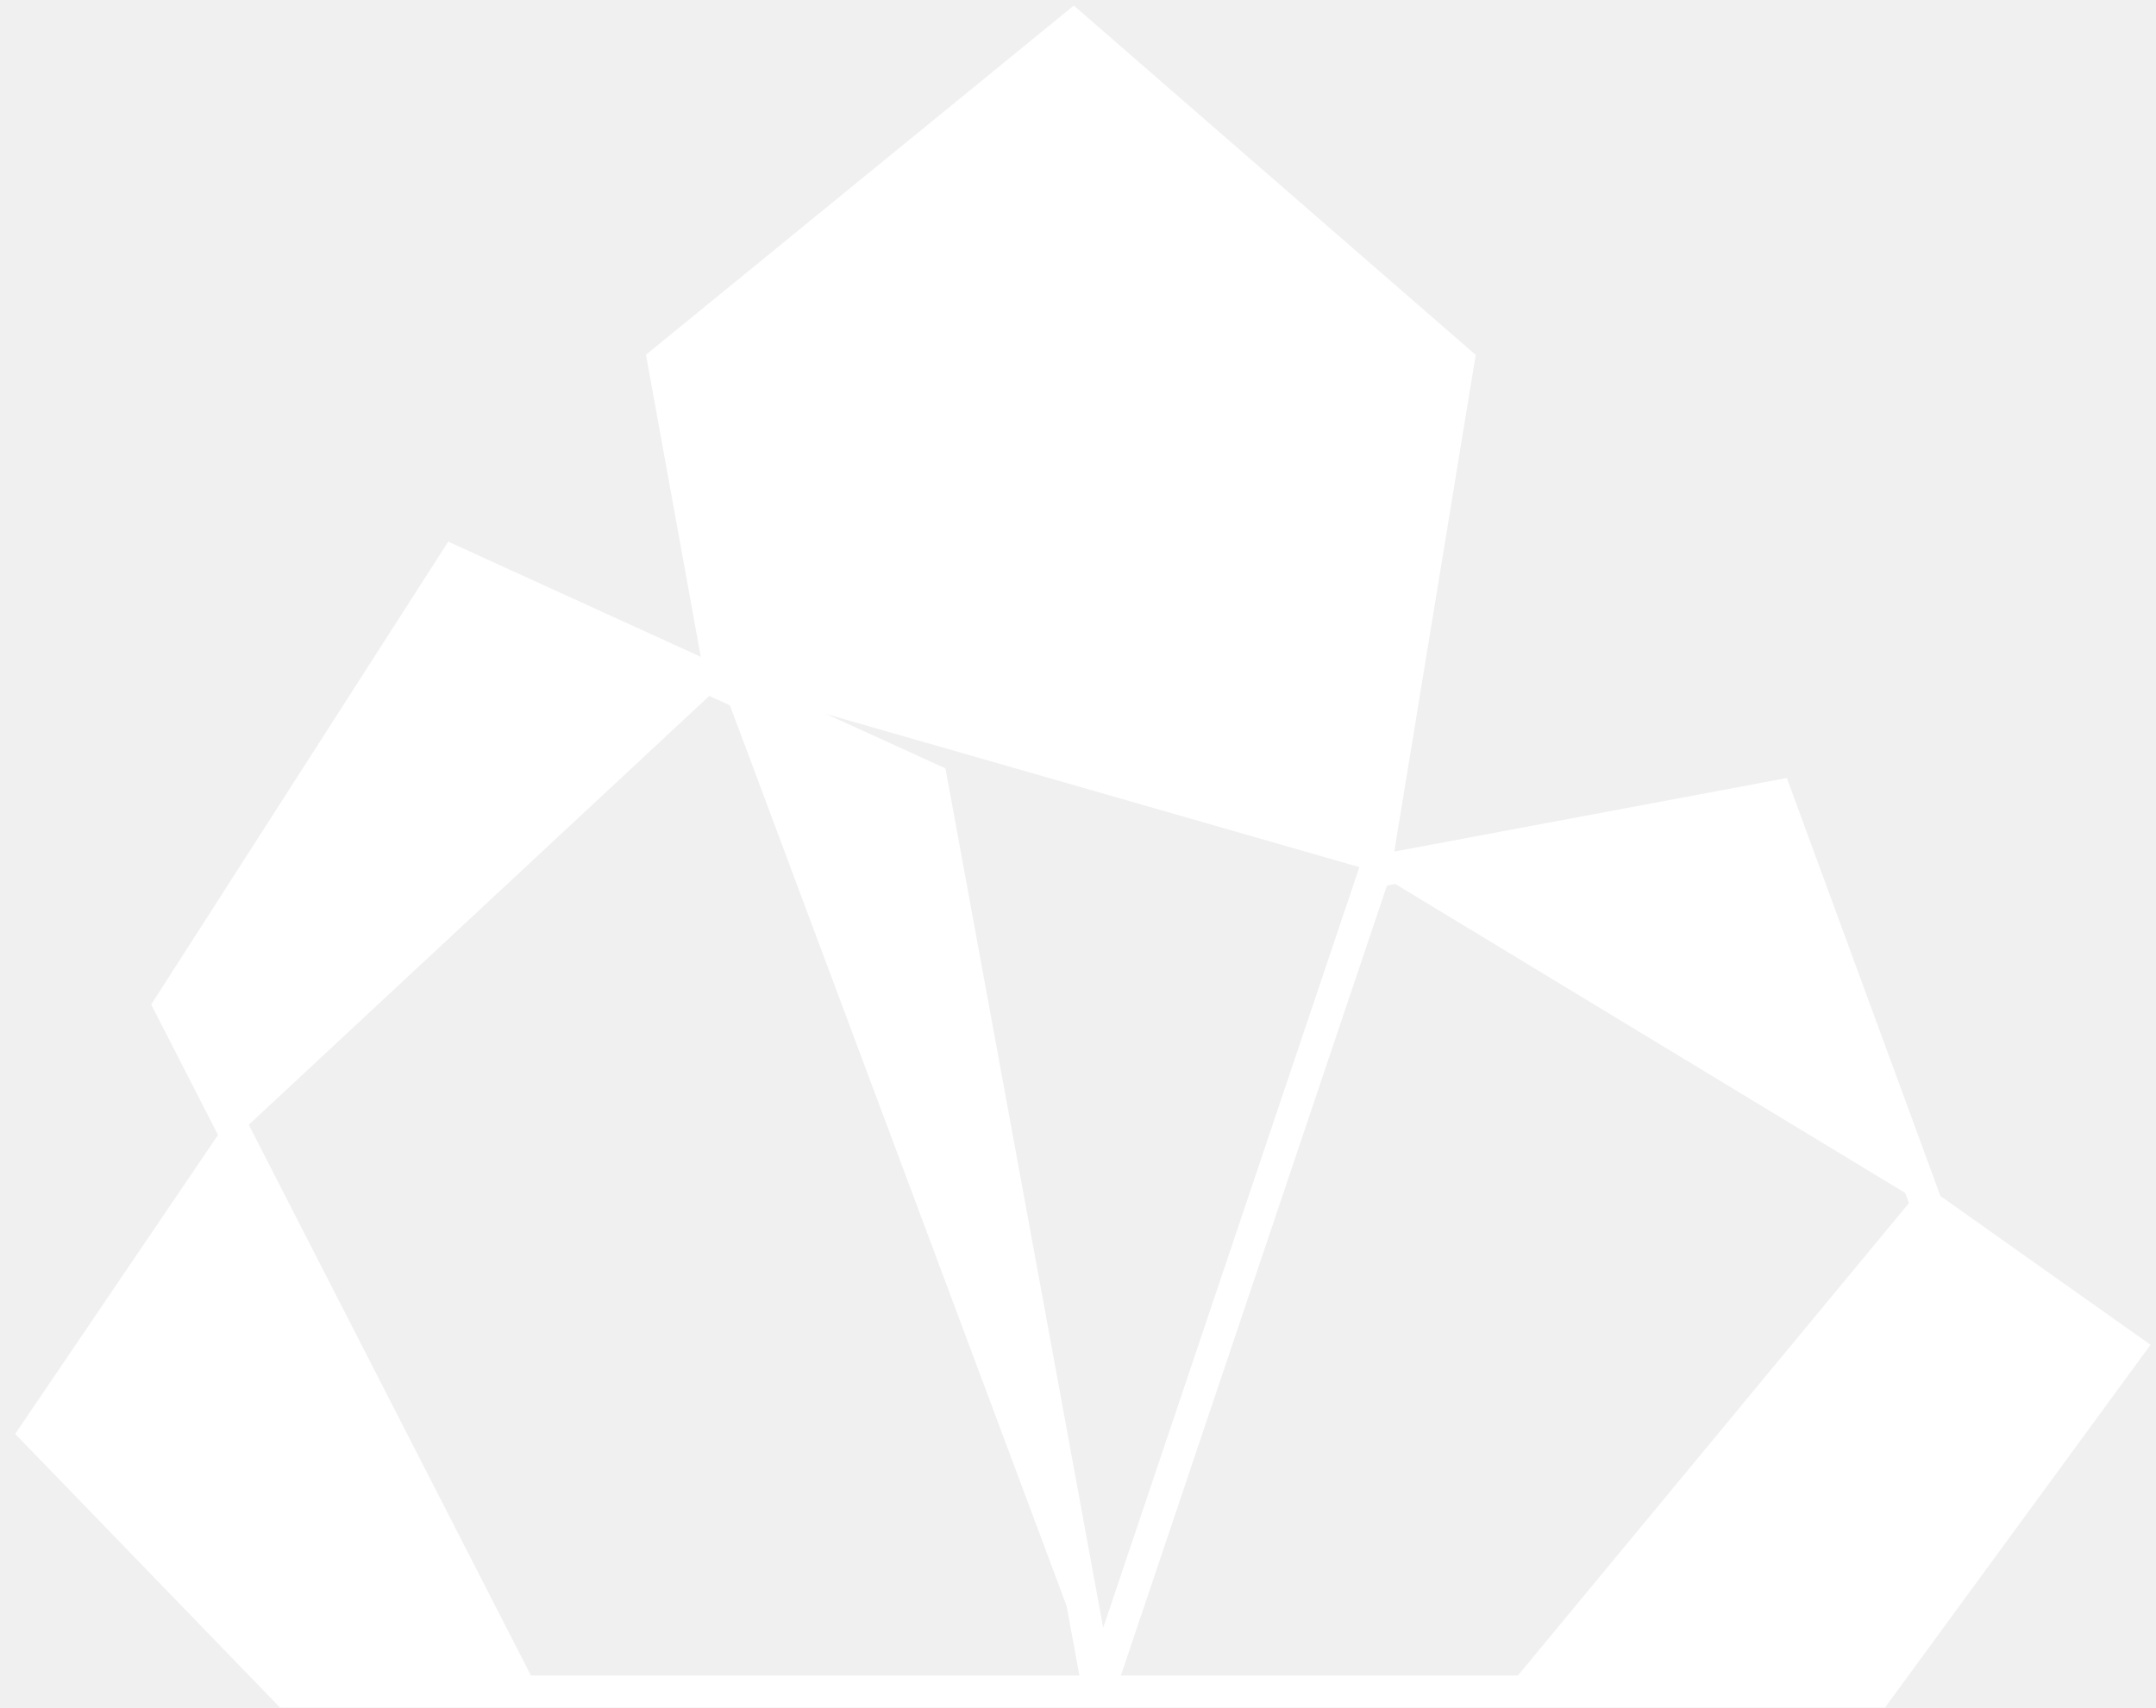
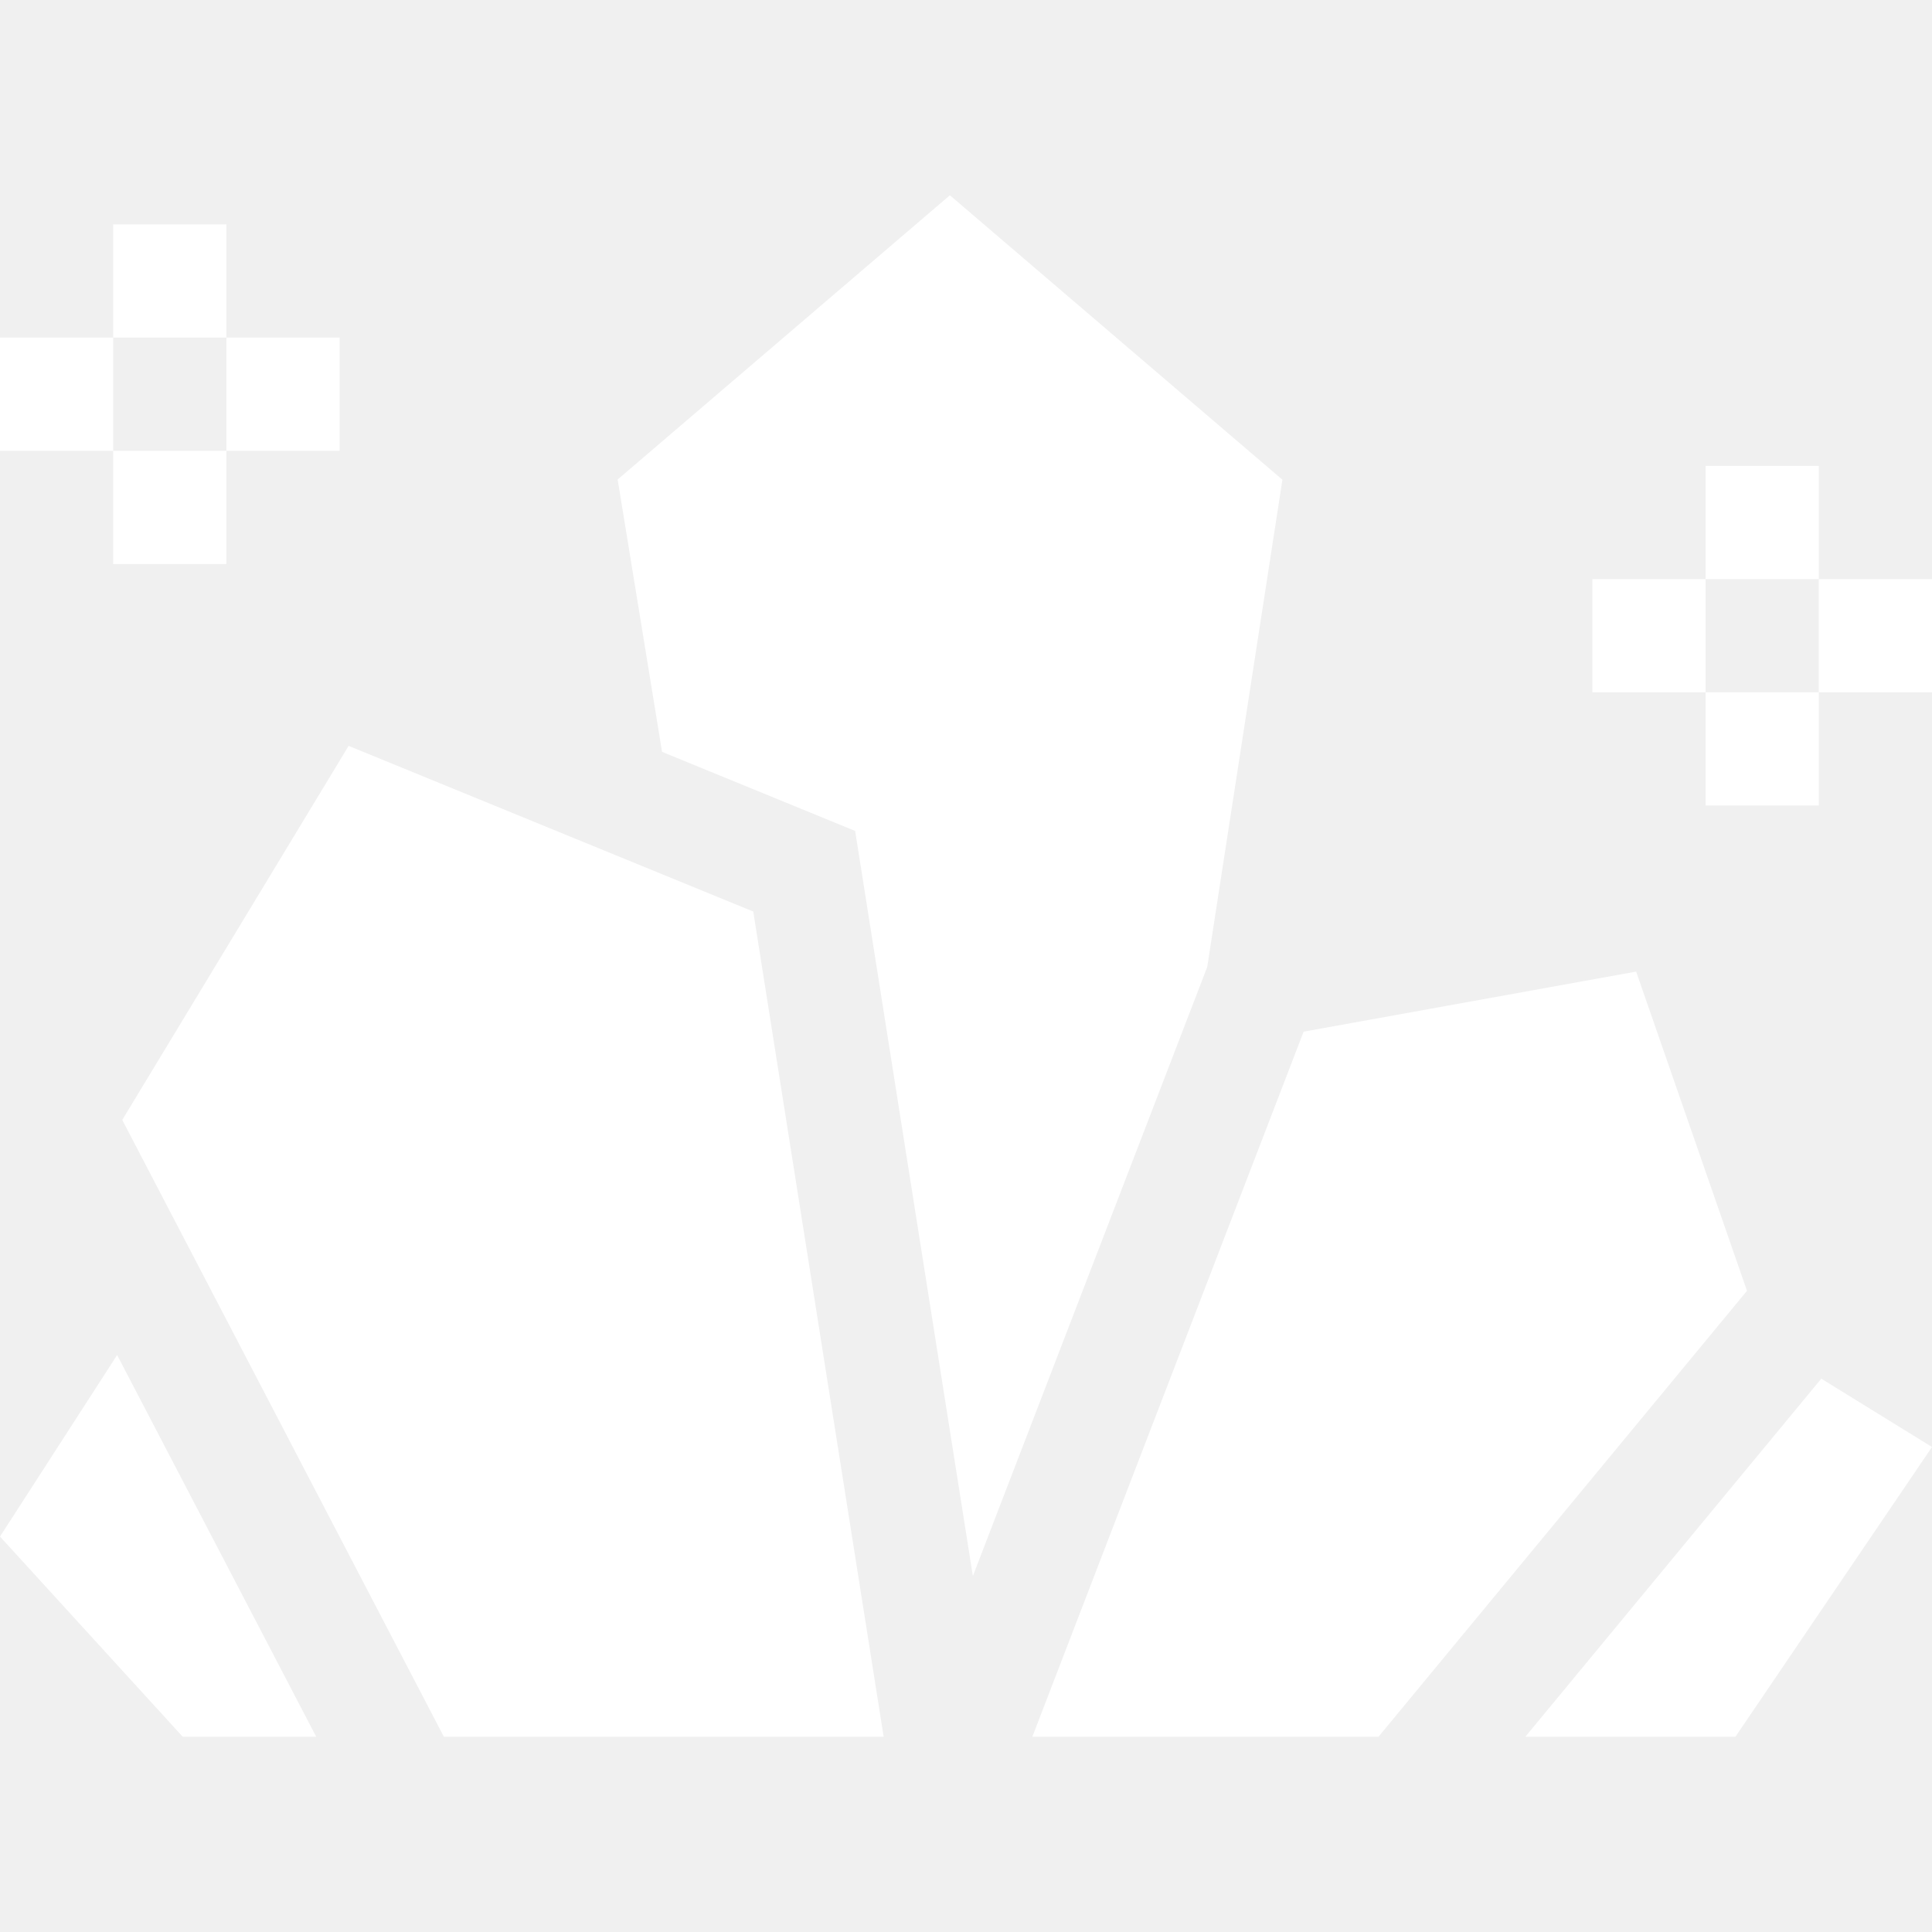
- <svg xmlns="http://www.w3.org/2000/svg" width="101" height="80" viewBox="0 0 101 80" fill="#ffffff">
-   <path d="M90.278 56.52L99.688 63.185L87.926 79.26H71.46M90.278 56.52L71.46 79.26M90.278 56.52L83.221 37.31L64.403 40.838M71.46 79.26H51.465M51.465 79.26L43.624 36.526L33.822 32.055M51.465 79.26H24.413M51.465 79.26L64.403 40.838M24.413 79.26H13.435L1.674 67.106L11.083 53.235M24.413 79.26L11.083 53.235M11.083 53.235L7.947 47.111L21.277 26.332L33.822 32.055M33.822 32.055L31.078 16.923L50.289 1.241L68.323 16.923L64.403 40.838" stroke="white" stroke-width="1.5" />
+ <svg xmlns="http://www.w3.org/2000/svg" width="85" height="85" viewBox="0 0 85 85" fill="none">
+   <g clip-path="url(#clip0_110_329)">
+     <path d="M0 67.602L8.038 76.409H13.912L5.153 59.616L0 67.602Z" fill="white" />
+     <path d="M80.128 60.656L67.109 76.409H76.352L85 63.662L80.128 60.656Z" fill="white" />
+     <path d="M53.13 42.434L56.421 21.106L41.791 8.591L27.174 21.096L29.128 33.079L37.623 36.558L42.802 69.34L53.112 42.547L53.13 42.434Z" fill="white" />
+     <path d="M71.984 42.747L57.354 45.39L45.419 76.409H60.649L76.86 56.791L71.984 42.747Z" fill="white" />
+     <path d="M15.338 32.815L5.379 49.273L19.528 76.409H38.877L33.14 40.104L15.338 32.815Z" fill="white" />
+     <path d="M75.039 30.459H80.019V35.44H75.039V30.459Z" fill="white" />
+     <path d="M80.019 25.479H85V30.459H80.019V25.479Z" fill="white" />
+     <path d="M70.059 25.479H75.039V30.459H70.059V25.479Z" fill="white" />
+     <path d="M75.039 20.498H80.019V25.479H75.039V20.498Z" fill="white" />
+     <path d="M4.98 19.834H9.961V24.815H4.98V19.834Z" fill="white" />
+     <path d="M9.961 14.854H14.941V19.834H9.961V14.854Z" fill="white" />
+     <path d="M0 14.854H4.98V19.834H0V14.854Z" fill="white" />
+     <path d="M4.98 9.873H9.961V14.854H4.98V9.873Z" fill="white" />
+   </g>
+   <defs>
+     <clipPath id="clip0_110_329">
+       <rect width="85" height="85" fill="white" />
+     </clipPath>
+   </defs>
</svg>
